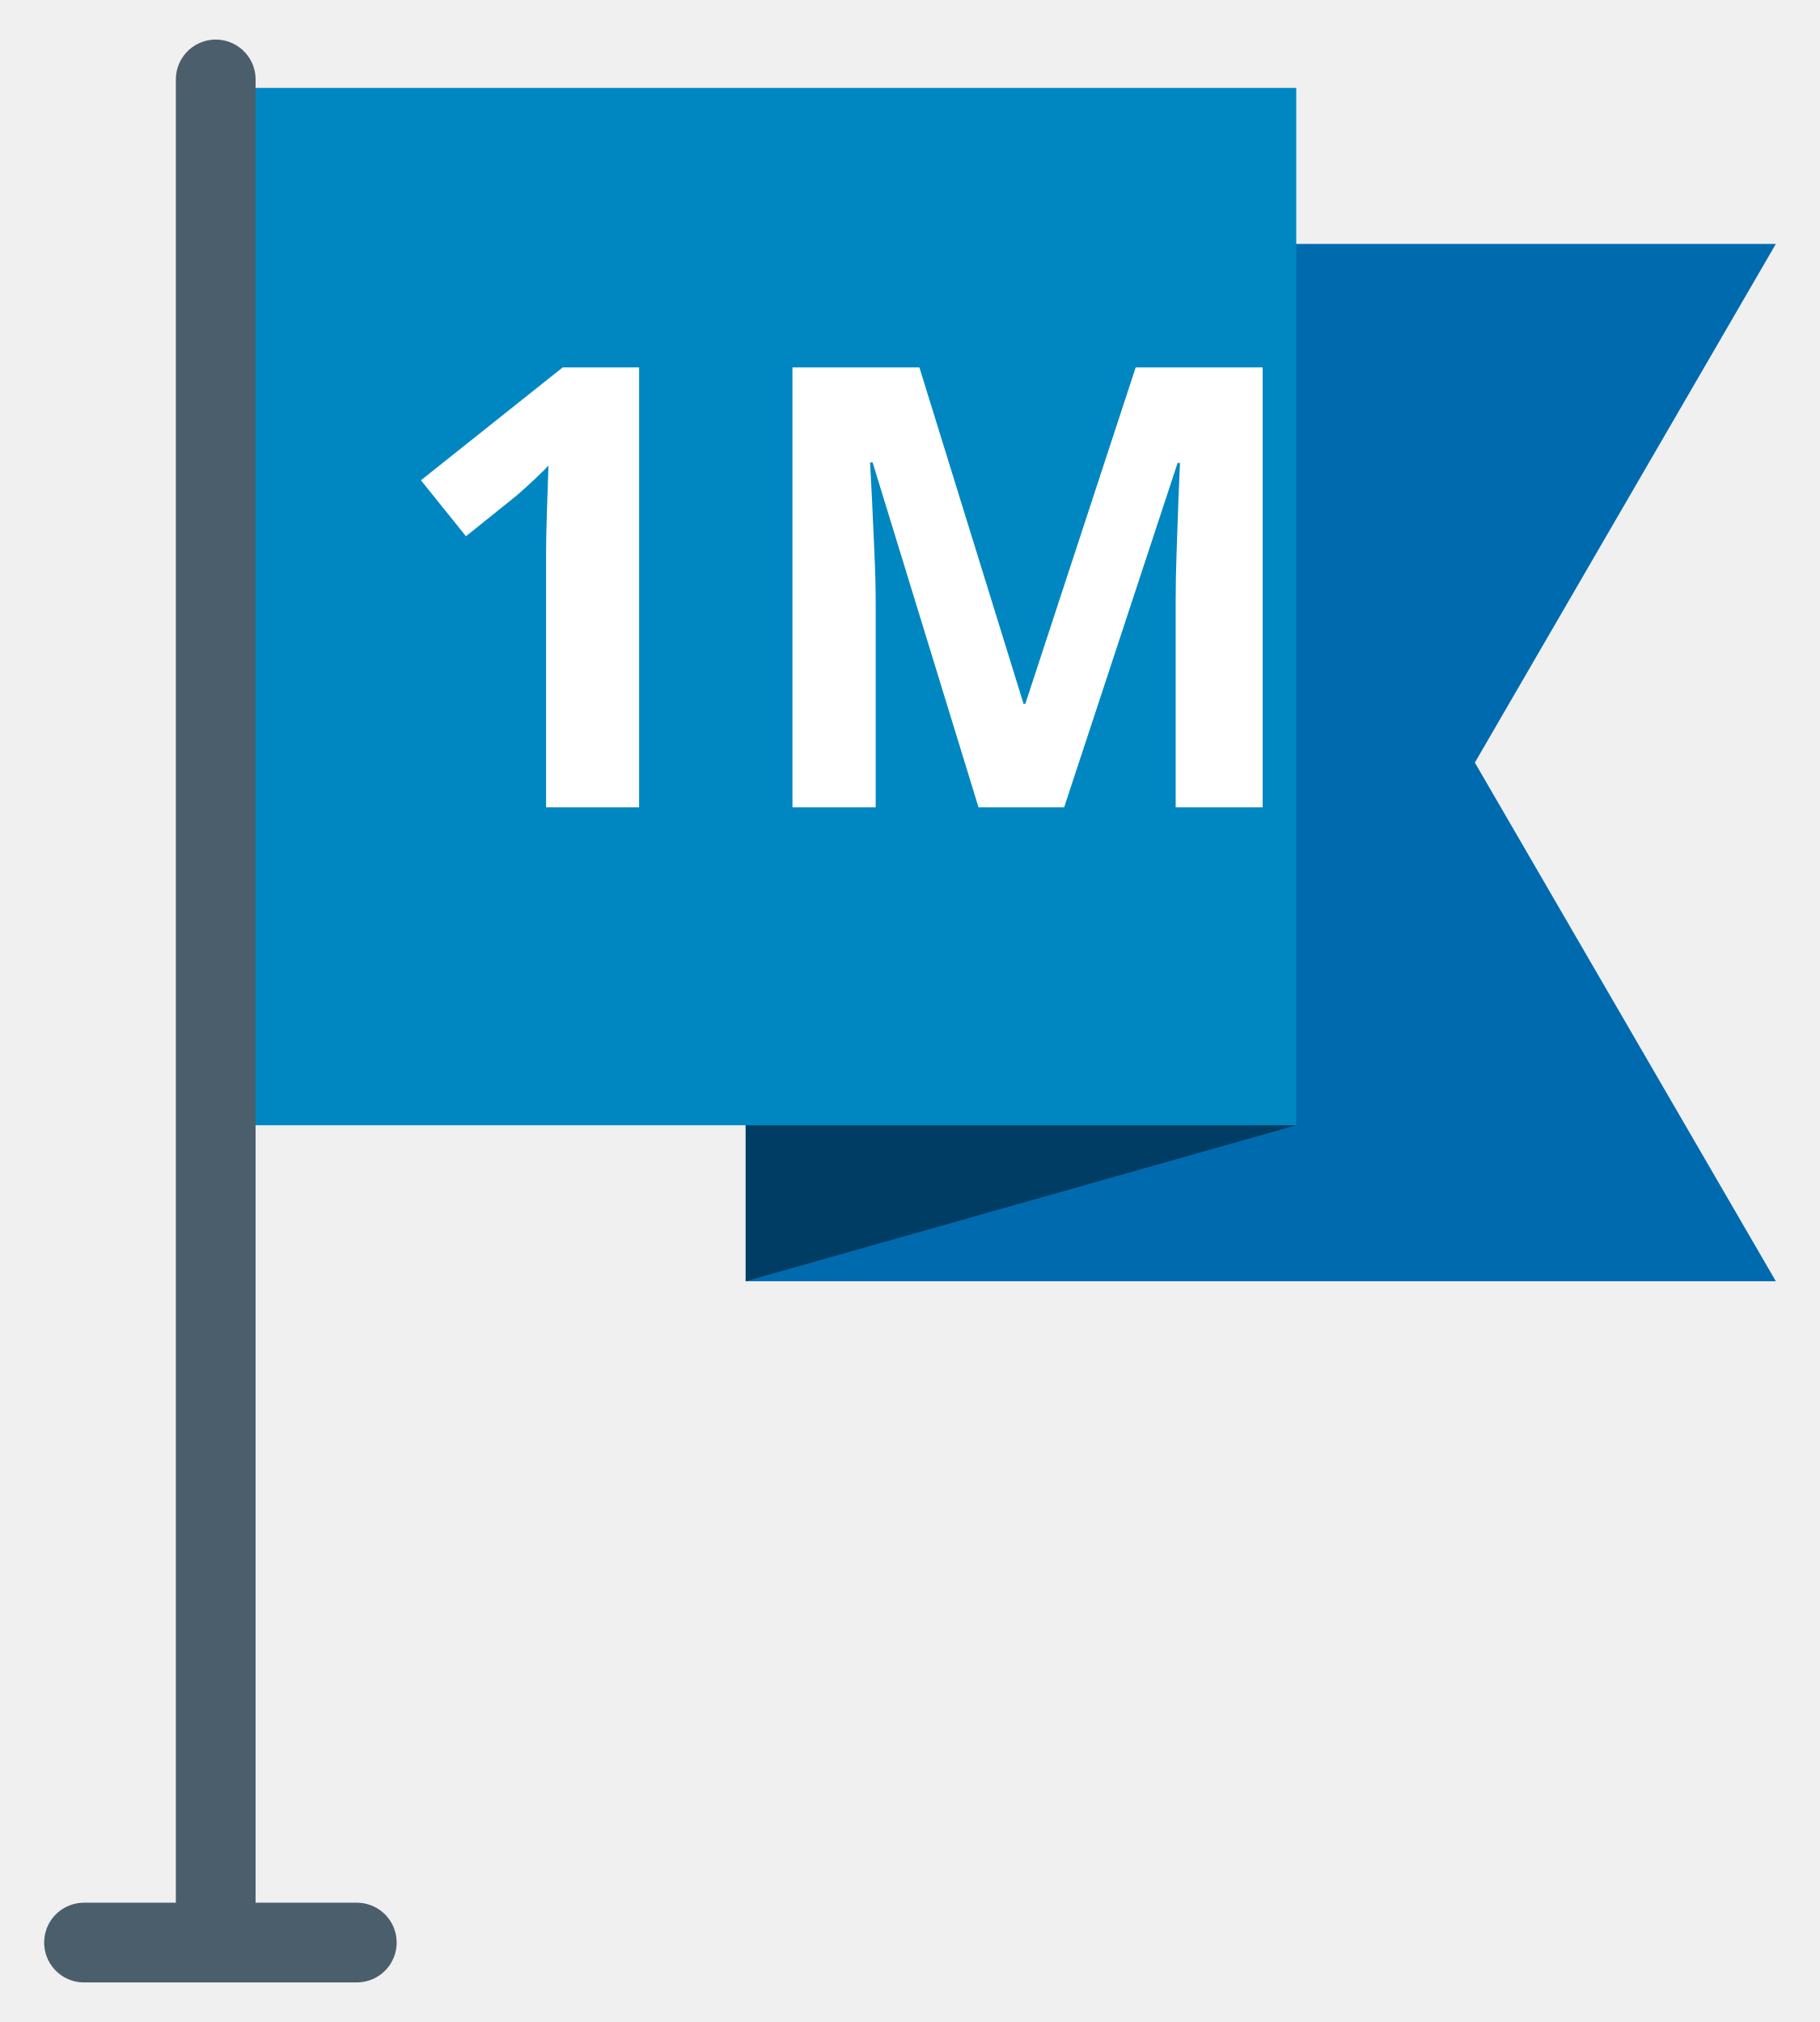
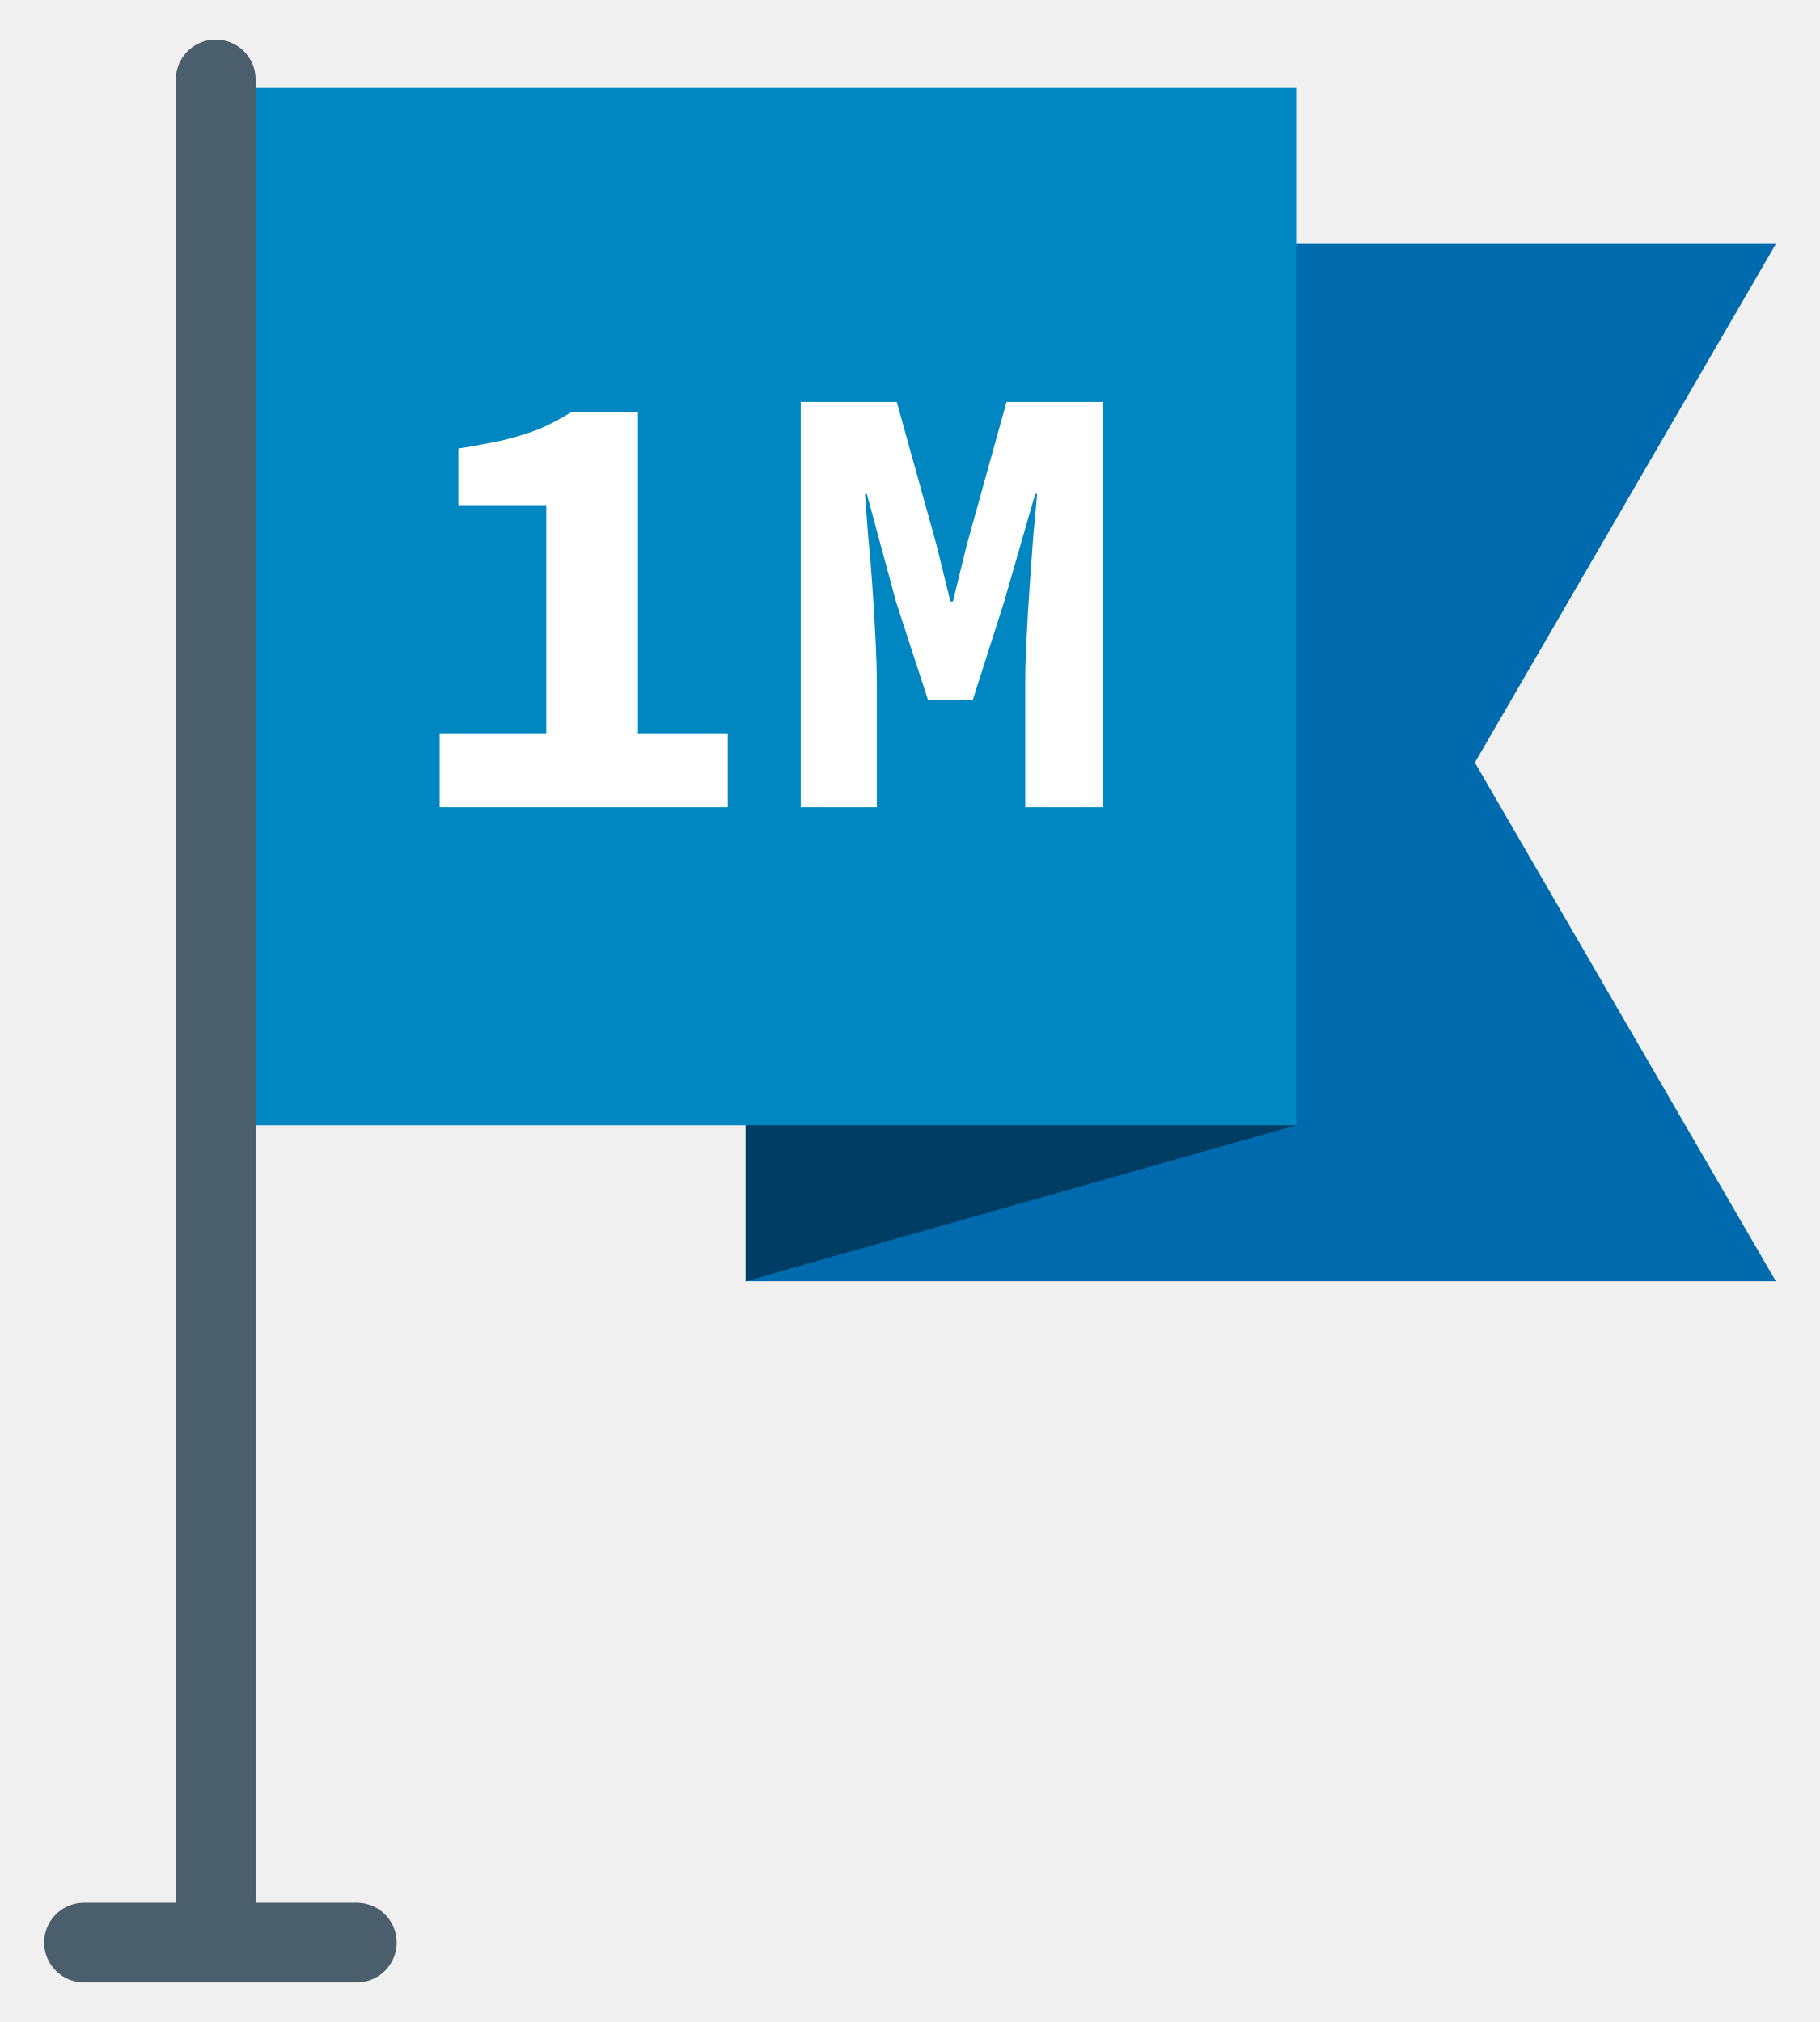
<svg xmlns="http://www.w3.org/2000/svg" width="900" height="1000" viewBox="0 0 238.125 264.583" version="1.1" id="svg1" xml:space="preserve">
  <defs id="defs1" />
  <g id="layer1">
    <path id="rect2" style="opacity:1;fill:#006aaf;stroke-width:4.175;stroke-linecap:round;stroke-linejoin:round" d="M 97.565,31.918 H 232.348 l -39.38,67.869 39.38,67.869 H 97.565 Z" />
    <path style="opacity:1;fill:#003d64;fill-opacity:1;stroke-width:4.257;stroke-linecap:round;stroke-linejoin:round" d="M 169.6,147.24 97.565,167.656 V 126.727 Z" id="path2" />
    <rect style="fill:#0087c1;fill-opacity:1;stroke-width:4.257;stroke-linecap:round;stroke-linejoin:round" id="rect1" width="140.146" height="135.738" x="29.453" y="11.503" />
    <path style="opacity:1;fill:none;fill-opacity:1;stroke:#4b5e6b;stroke-width:10.431;stroke-linecap:round;stroke-linejoin:round;stroke-dasharray:none;stroke-opacity:1" d="M 28.225,10.395 V 250.753" id="path3" />
    <path style="opacity:1;fill:none;fill-opacity:1;stroke:#4b5e6b;stroke-width:10.431;stroke-linecap:round;stroke-linejoin:round;stroke-dasharray:none;stroke-opacity:1" d="M 10.992,254.188 H 46.683" id="path4" />
-     <text xml:space="preserve" style="font-style:normal;font-weight:normal;font-size:80.609px;line-height:1.25;font-family:sans-serif;letter-spacing:0px;word-spacing:0px;fill:#ffffff;fill-opacity:1;stroke:none;stroke-width:2.015" x="50.326" y="105.639" id="text4">
-       <tspan id="tspan4" style="font-style:normal;font-variant:normal;font-weight:bold;font-stretch:normal;font-family:'Source Code Pro';-inkscape-font-specification:'Source Code Pro Bold';fill:#ffffff;fill-opacity:1;stroke-width:2.015" x="50.326" y="105.639">1M</tspan>
-     </text>
+     <path style="font-weight:bold;font-size:81.476px;line-height:1.25;font-family:'Source Code Pro';-inkscape-font-specification:'Source Code Pro Bold';letter-spacing:0px;word-spacing:0px;fill:#ffffff;stroke-width:2.037" d="M 57.522,105.639 V 95.957 H 71.474 V 66.099 H 59.969 v -7.403 q 3.509,-0.569 6.038,-1.139 2.611,-0.651 4.651,-1.464 2.04,-0.895 3.998,-2.115 h 8.812 v 41.98 h 11.75 v 9.681 z m 47.243,0 V 52.594 h 12.566 l 5.222,18.793 1.795,7.322 h 0.326 l 1.795,-7.322 5.222,-18.793 H 144.256 V 105.639 H 134.139 V 89.205 q 0,-2.197 0.163,-5.451 0.163,-3.336 0.408,-6.915 0.245,-3.58 0.49,-6.834 0.326,-3.254 0.49,-5.37 h -0.245 l -4.08,14.156 -4.08,12.773 h -5.875 L 117.249,78.791 113.414,64.635 H 113.169 q 0.163,2.115 0.408,5.37 0.326,3.254 0.571,6.834 0.245,3.58 0.408,6.915 0.163,3.254 0.163,5.451 V 105.639 Z" id="text4" aria-label="1M" />
  </g>
</svg>
